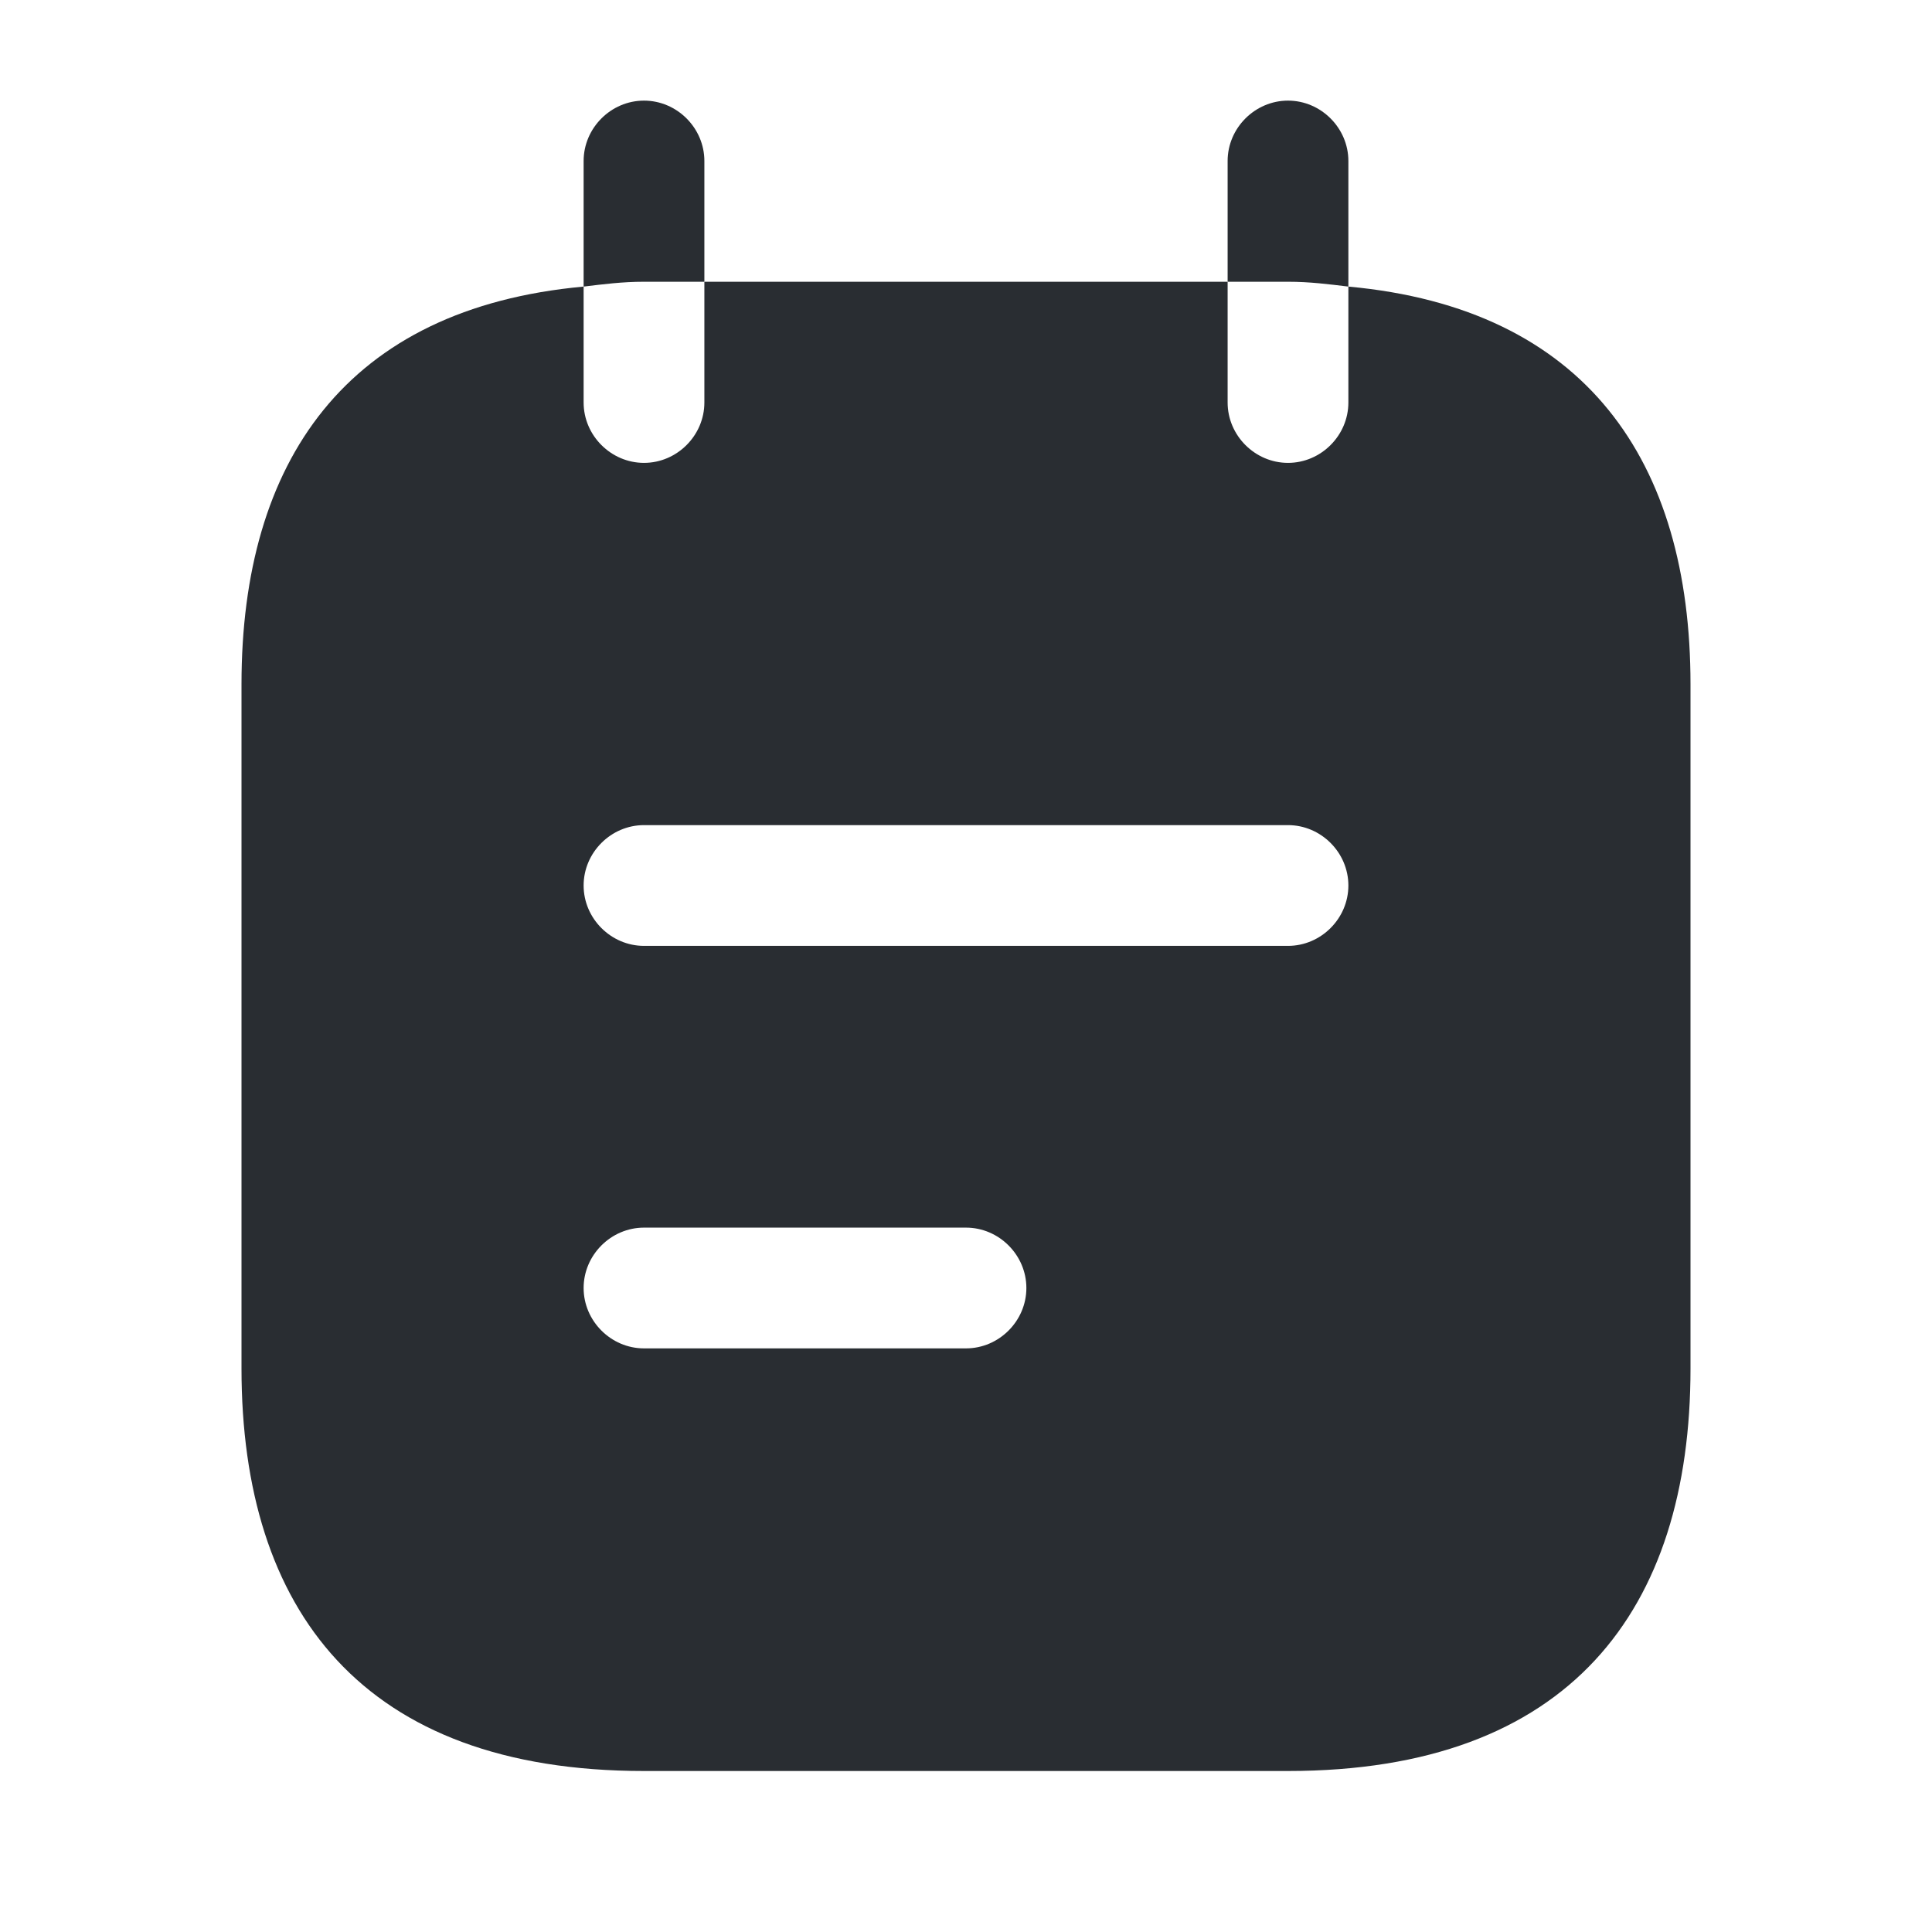
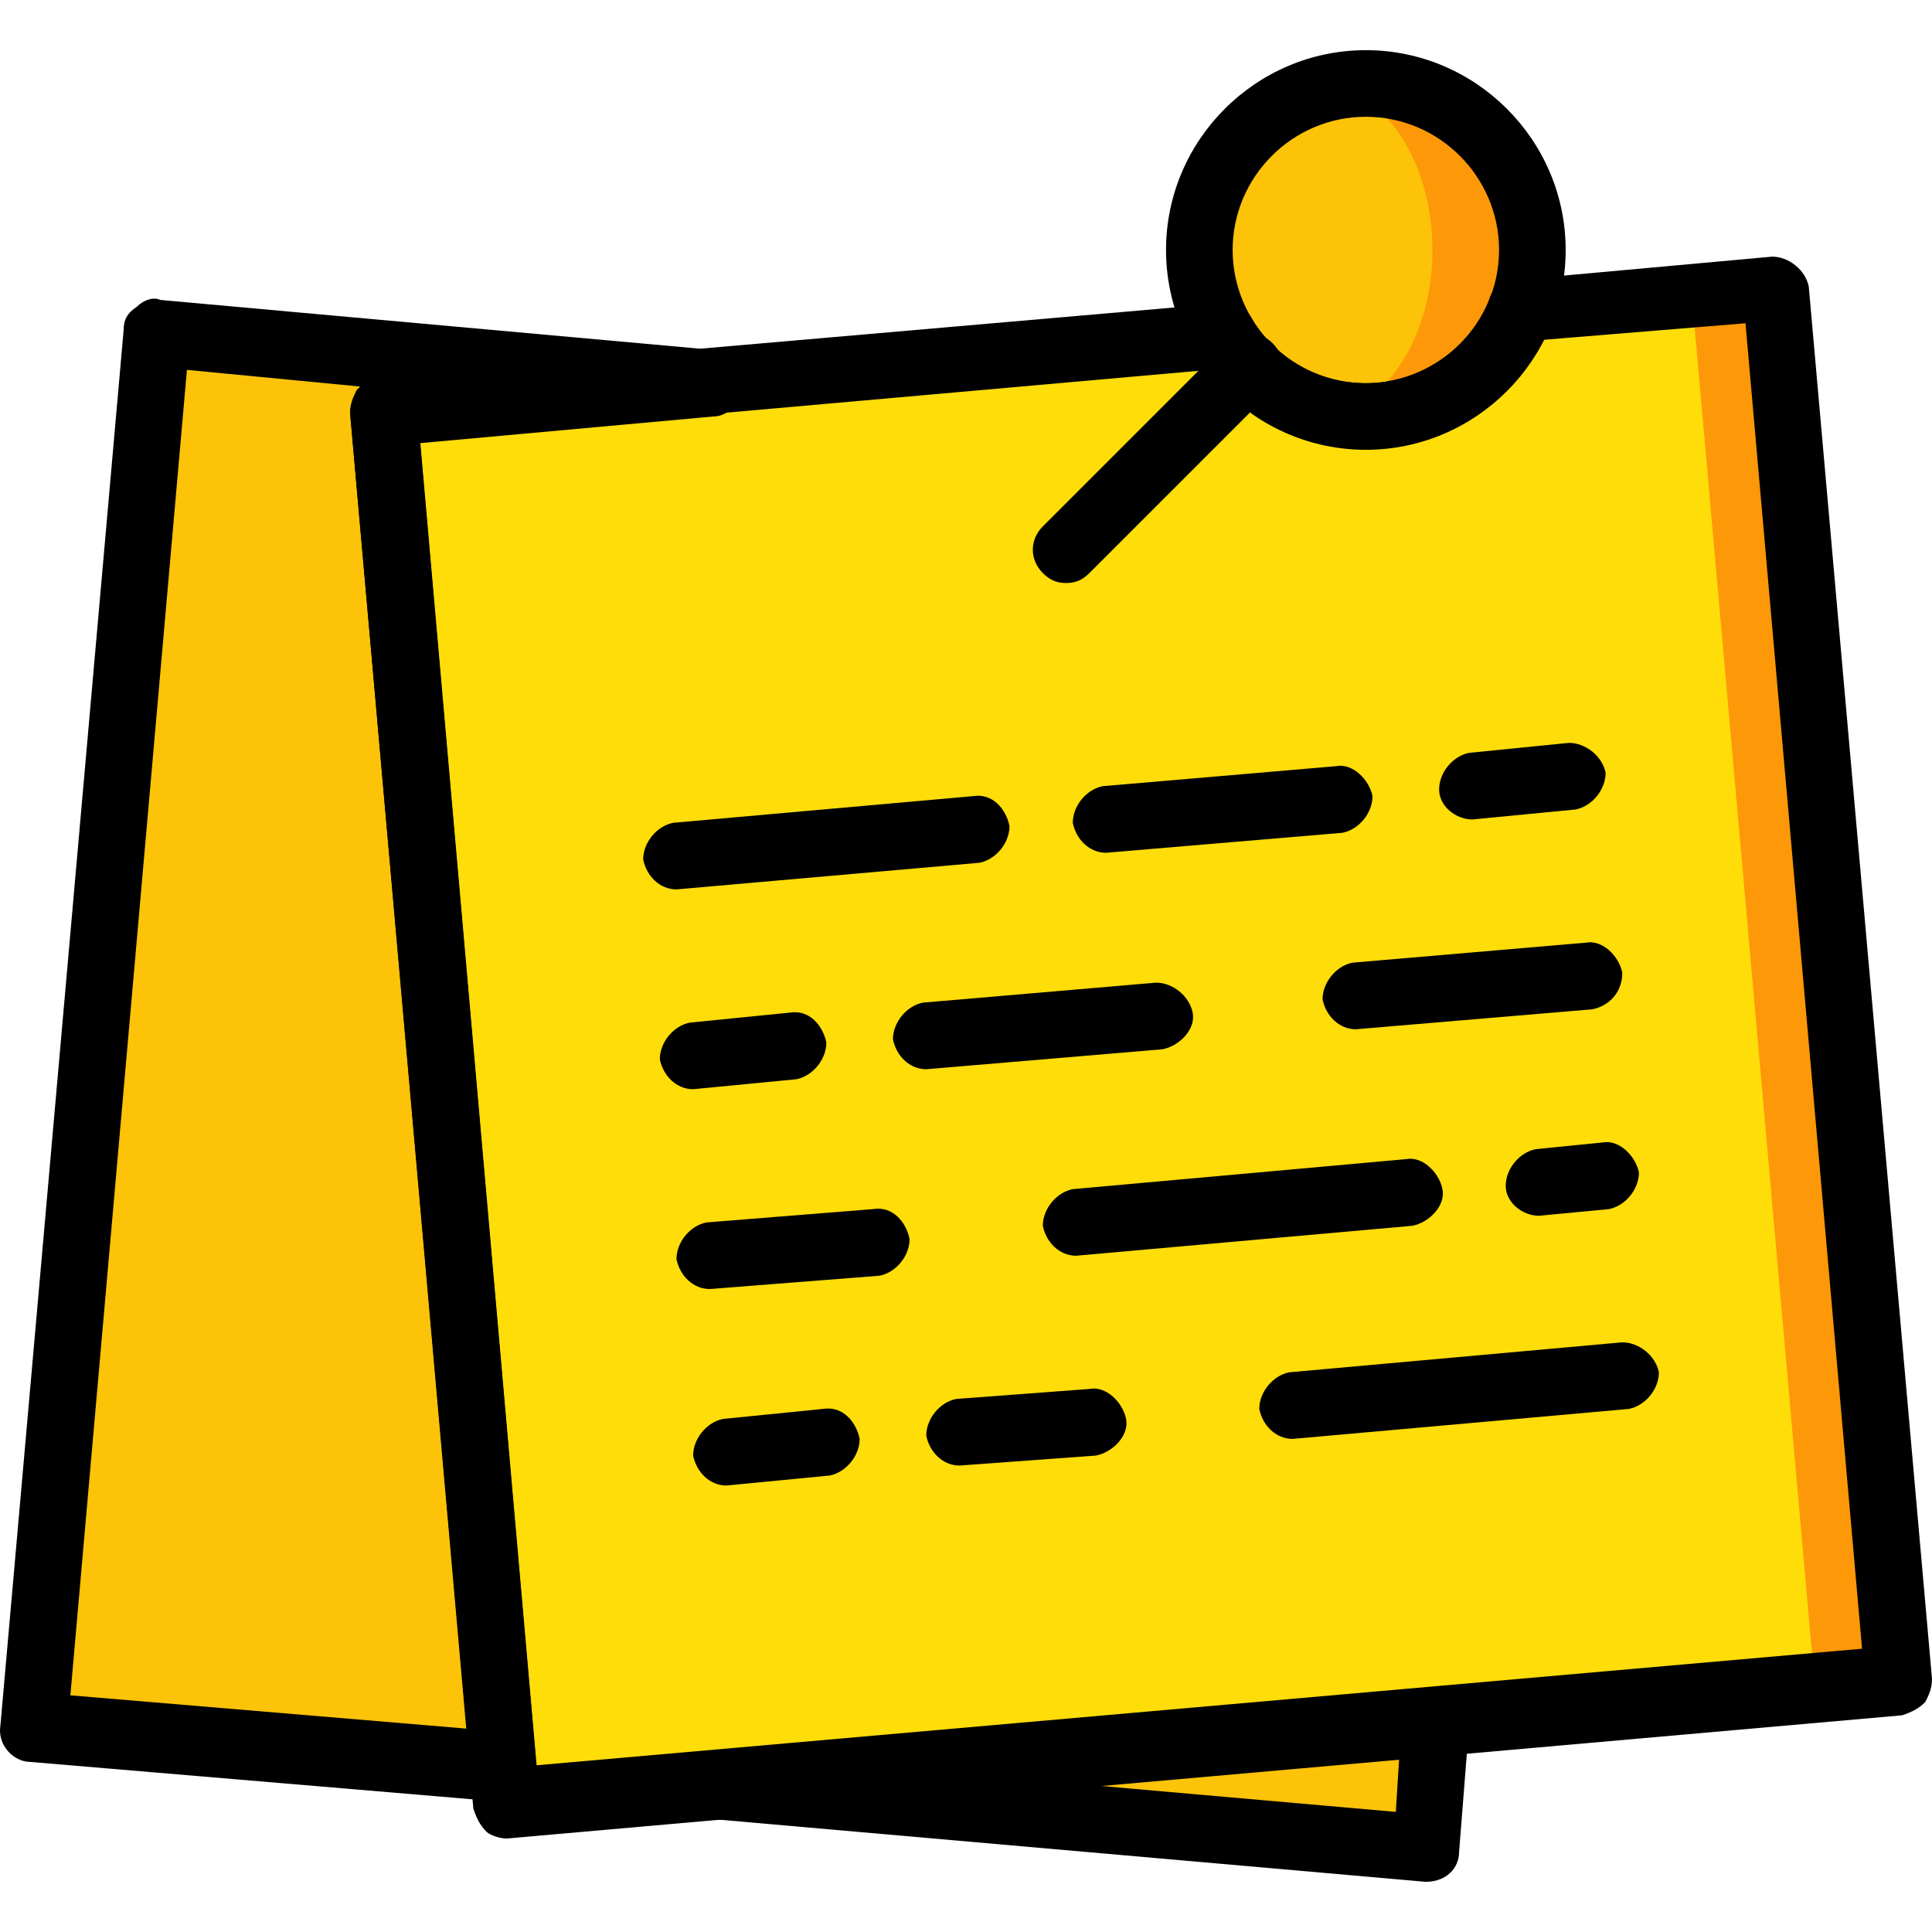
- <svg xmlns="http://www.w3.org/2000/svg" viewBox="0 0 24 24" fill="none">
+ <svg xmlns="http://www.w3.org/2000/svg" height="200px" width="200px" version="1.1" id="Layer_1" viewBox="0 0 512.114 512.114" xml:space="preserve" fill="#000000">
  <g id="SVGRepo_bgCarrier" stroke-width="0" />
  <g id="SVGRepo_tracerCarrier" stroke-linecap="round" stroke-linejoin="round" />
  <g id="SVGRepo_iconCarrier">
-     <path d="M8.75 3.5V2C8.75 1.59 8.41 1.25 8 1.25C7.59 1.25 7.25 1.59 7.25 2V3.56C7.5 3.53 7.73 3.5 8 3.5H8.75Z" fill="#292D32" />
-     <path d="M16.75 3.56V2C16.75 1.59 16.41 1.25 16 1.25C15.59 1.25 15.25 1.59 15.25 2V3.5H16C16.27 3.5 16.5 3.53 16.75 3.56Z" fill="#292D32" />
-     <path d="M16.75 3.56V5C16.75 5.41 16.41 5.75 16 5.75C15.59 5.75 15.25 5.41 15.25 5V3.5H8.75V5C8.75 5.41 8.41 5.75 8 5.75C7.59 5.75 7.25 5.41 7.25 5V3.56C4.3 3.83 3 5.73 3 8.5V17C3 20 4.5 22 8 22H16C19.5 22 21 20 21 17V8.5C21 5.73 19.7 3.83 16.75 3.56ZM12 16.75H8C7.59 16.75 7.25 16.41 7.25 16C7.25 15.59 7.59 15.25 8 15.25H12C12.41 15.25 12.75 15.59 12.75 16C12.75 16.41 12.41 16.75 12 16.75ZM16 11.75H8C7.59 11.75 7.25 11.41 7.25 11C7.25 10.59 7.59 10.25 8 10.25H16C16.41 10.25 16.75 10.59 16.75 11C16.75 11.41 16.41 11.75 16 11.75Z" fill="#292D32" />
+     <g transform="translate(1 1)">
+       <path style="fill:#FD9808;" d="M469.624,75.857l-67.972,6.179c-6.179,15.89-22.069,27.366-40.607,27.366 c-15.89,0-30.014-8.828-37.076-21.186l-223.338,19.421l32.662,368.993l368.993-31.779L469.624,75.857z" />
+       <path style="fill:#FFDD09;" d="M447.555,78.505l-42.372,6.179c-6.179,16.772-22.069,28.248-40.607,28.248 c-15.89,0-30.014-8.828-37.076-21.186l-222.455,19.421l32.662,368.993l342.51-32.662L447.555,78.505z" />
+       <g>
+         <polygon style="fill:#FCC309;" points="100.631,107.636 187.141,100.574 40.603,87.333 7.941,456.326 132.41,467.802 " />
+         <polygon style="fill:#FCC309;" points="187.141,472.215 376.934,488.988 380.465,455.443 " />
+       </g>
+       <path style="fill:#FD9808;" d="M405.183,65.264c0-24.717-19.421-44.138-44.138-44.138s-44.138,19.421-44.138,44.138 s19.421,44.138,44.138,44.138S405.183,89.981,405.183,65.264" />
+       <path style="fill:#FCC309;" d="M378.7,65.264c0-24.717-14.124-44.138-30.897-44.138c-16.772,0-30.897,19.421-30.897,44.138 s14.124,44.138,30.897,44.138C364.576,109.402,378.7,89.981,378.7,65.264" />
+       <path d="M132.41,476.629C131.527,476.629,131.527,476.629,132.41,476.629L7.058,466.036c-4.414,0-8.828-4.414-7.945-9.71 L31.776,86.45c0-2.648,0.883-4.414,3.531-6.179c1.766-1.766,4.414-2.648,6.179-1.766l146.538,13.241 c4.414,0,7.945,4.414,7.945,8.828c0,4.414-3.531,8.828-7.945,8.828l-77.683,7.062l30.897,351.338c0,2.648-0.883,5.297-2.648,7.062 C136.824,475.746,134.176,476.629,132.41,476.629z M17.652,448.381l105.048,8.828l-30.897-348.69c0-2.648,0.883-4.414,1.766-6.179 l0.883-0.883l-45.903-4.414L17.652,448.381z" />
+       <path d="M376.934,497.815L376.934,497.815l-190.676-16.772c-4.414,0-7.945-4.414-7.945-8.828c0-4.414,3.531-8.828,7.945-8.828 L378.7,446.615c2.648,0,5.297,0.883,7.062,2.648c1.766,1.766,2.648,4.414,2.648,7.062l-2.648,33.545 C385.762,494.284,382.231,497.815,376.934,497.815z M288.658,472.215l80.331,7.062l0.883-14.124L288.658,472.215z" />
+       <path d="M281.596,153.54c-2.648,0-4.414-0.883-6.179-2.648c-3.531-3.531-3.531-8.828,0-12.359l48.552-48.552 c3.531-3.531,8.828-3.531,12.359,0c3.531,3.531,3.531,8.828,0,12.359l-48.552,48.552C286.01,152.657,284.245,153.54,281.596,153.54 z" />
+       <path d="M361.045,118.229c-29.131,0-52.966-23.834-52.966-52.966s23.834-52.966,52.966-52.966s52.966,23.834,52.966,52.966 S390.176,118.229,361.045,118.229z M361.045,29.953c-19.421,0-35.31,15.89-35.31,35.31s15.89,35.31,35.31,35.31 s35.31-15.89,35.31-35.31S380.465,29.953,361.045,29.953z" />
+       <path d="M133.293,486.34c-1.766,0-4.414-0.883-5.297-1.766c-1.766-1.766-2.648-3.531-3.531-6.179L91.803,108.519 c0-4.414,3.531-8.828,7.945-9.71l223.338-19.421c3.531,0,6.179,0.883,7.945,4.414c6.179,10.593,17.655,16.772,30.014,16.772 c14.124,0,27.366-8.828,32.662-22.069c0.883-3.531,4.414-5.297,7.062-5.297l67.972-6.179c4.414,0,8.828,3.531,9.71,7.945 l32.662,368.993c0,2.648-0.883,4.414-1.766,6.179c-1.766,1.766-3.531,2.648-6.179,3.531L133.293,486.34L133.293,486.34z M110.341,115.581l30.897,351.338l351.338-30.897L461.679,84.684l-53.848,4.414c-8.828,17.655-26.483,28.248-46.786,28.248 c-16.772,0-31.779-7.945-41.49-20.303L110.341,115.581z" />
+       <path d="M389.293,216.215c-4.414,0-8.828-3.531-8.828-7.945c0-4.414,3.531-8.828,7.945-9.71l26.483-2.648 c4.414,0,8.828,3.531,9.71,7.945c0,4.414-3.531,8.828-7.945,9.71L389.293,216.215L389.293,216.215z" />
+       <path d="M292.189,225.043c-4.414,0-7.945-3.531-8.828-7.945c0-4.414,3.531-8.828,7.945-9.71l61.793-5.297 c4.414-0.883,8.828,3.531,9.71,7.945c0,4.414-3.531,8.828-7.945,9.71L292.189,225.043 C293.072,225.043,292.189,225.043,292.189,225.043z" />
+       <path d="M178.314,234.753c-4.414,0-7.945-3.531-8.828-7.945c0-4.414,3.531-8.828,7.945-9.71l79.448-7.062 c5.297-0.883,8.828,3.531,9.71,7.945c0,4.414-3.531,8.828-7.945,9.71L178.314,234.753L178.314,234.753z" />
+       <path d="M358.396,271.829c-4.414,0-7.945-3.531-8.828-7.945c0-4.414,3.531-8.828,7.945-9.71l61.793-5.297 c4.414-0.883,8.828,3.531,9.71,7.945c0,5.297-3.531,8.828-7.945,9.71L358.396,271.829 C359.279,271.829,358.396,271.829,358.396,271.829z" />
+       <path d="M244.521,282.422c-4.414,0-7.945-3.531-8.828-7.945c0-4.414,3.531-8.828,7.945-9.71l61.793-5.297 c4.414,0,8.828,3.531,9.71,7.945c0.883,4.414-3.531,8.828-7.945,9.71L244.521,282.422L244.521,282.422z" />
+       <path d="M182.727,287.719c-4.414,0-7.945-3.531-8.828-7.945c0-4.414,3.531-8.828,7.945-9.71l26.483-2.648 c5.297-0.883,8.828,3.531,9.71,7.945c0,4.414-3.531,8.828-7.945,9.71L182.727,287.719L182.727,287.719z" />
+       <path d="M406.948,321.264c-4.414,0-8.828-3.531-8.828-7.945c0-4.414,3.531-8.828,7.945-9.71l17.655-1.766 c4.414-0.883,8.828,3.531,9.71,7.945c0,4.414-3.531,8.828-7.945,9.71L406.948,321.264 C407.831,321.264,406.948,321.264,406.948,321.264z" />
+       <path d="M284.245,331.857c-4.414,0-7.945-3.531-8.828-7.945c0-4.414,3.531-8.828,7.945-9.71l88.276-7.945 c4.414-0.883,8.828,3.531,9.71,7.945c0.883,4.414-3.531,8.828-7.945,9.71L284.245,331.857L284.245,331.857z" />
+       <path d="M187.141,340.684c-4.414,0-7.945-3.531-8.828-7.945c0-4.414,3.531-8.828,7.945-9.71l44.138-3.531 c5.297-0.883,8.828,3.531,9.71,7.945c0,4.414-3.531,8.828-7.945,9.71L187.141,340.684 C188.024,340.684,187.141,340.684,187.141,340.684z" />
+       <path d="M341.624,380.409c-4.414,0-7.945-3.531-8.828-7.945c0-4.414,3.531-8.828,7.945-9.71l88.276-7.945 c4.414,0,8.828,3.531,9.71,7.945c0,4.414-3.531,8.828-7.945,9.71L341.624,380.409L341.624,380.409z" />
+       <path d="M253.348,387.471c-4.414,0-7.945-3.531-8.828-7.945c0-4.414,3.531-8.828,7.945-9.71l35.31-2.648 c4.414-0.883,8.828,3.531,9.71,7.945s-3.531,8.828-7.945,9.71L253.348,387.471C254.231,387.471,253.348,387.471,253.348,387.471z" />
+       <path d="M191.555,392.767c-4.414,0-7.945-3.531-8.828-7.945c0-4.414,3.531-8.828,7.945-9.71l26.483-2.648 c5.297-0.883,8.828,3.531,9.71,7.945c0,4.414-3.531,8.828-7.945,9.71L191.555,392.767 C192.438,392.767,192.438,392.767,191.555,392.767z" />
+     </g>
  </g>
</svg>
